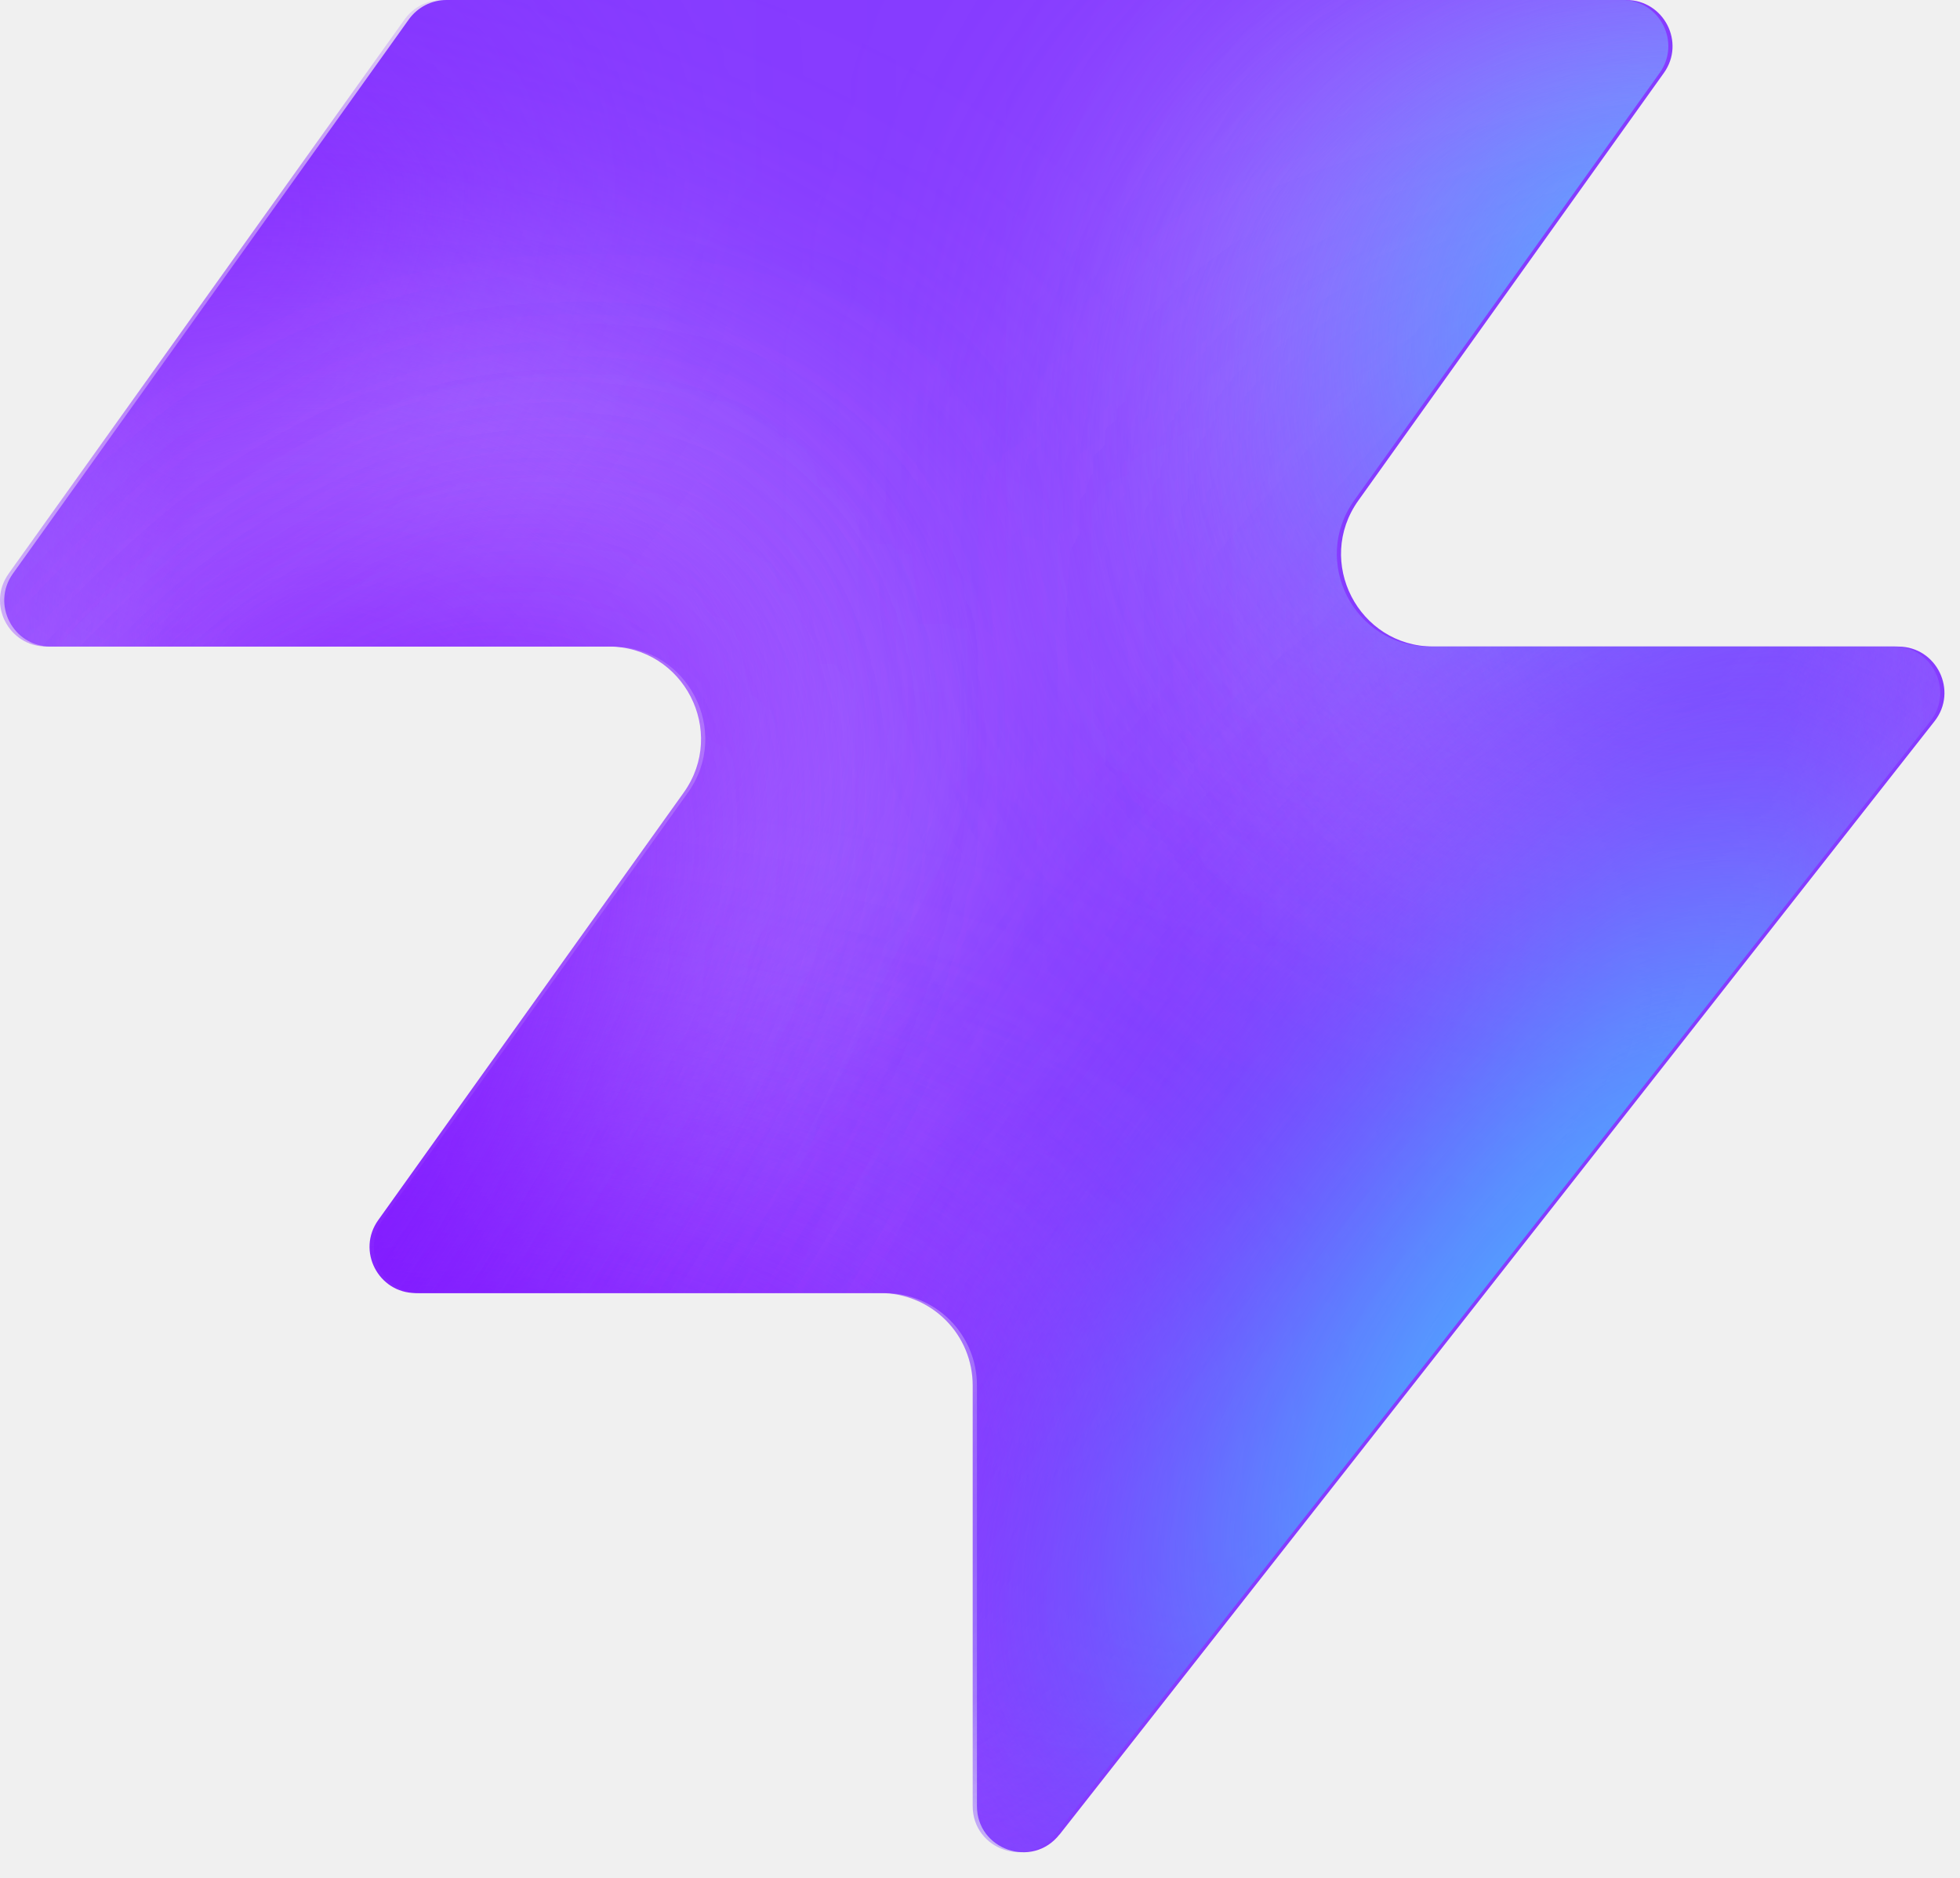
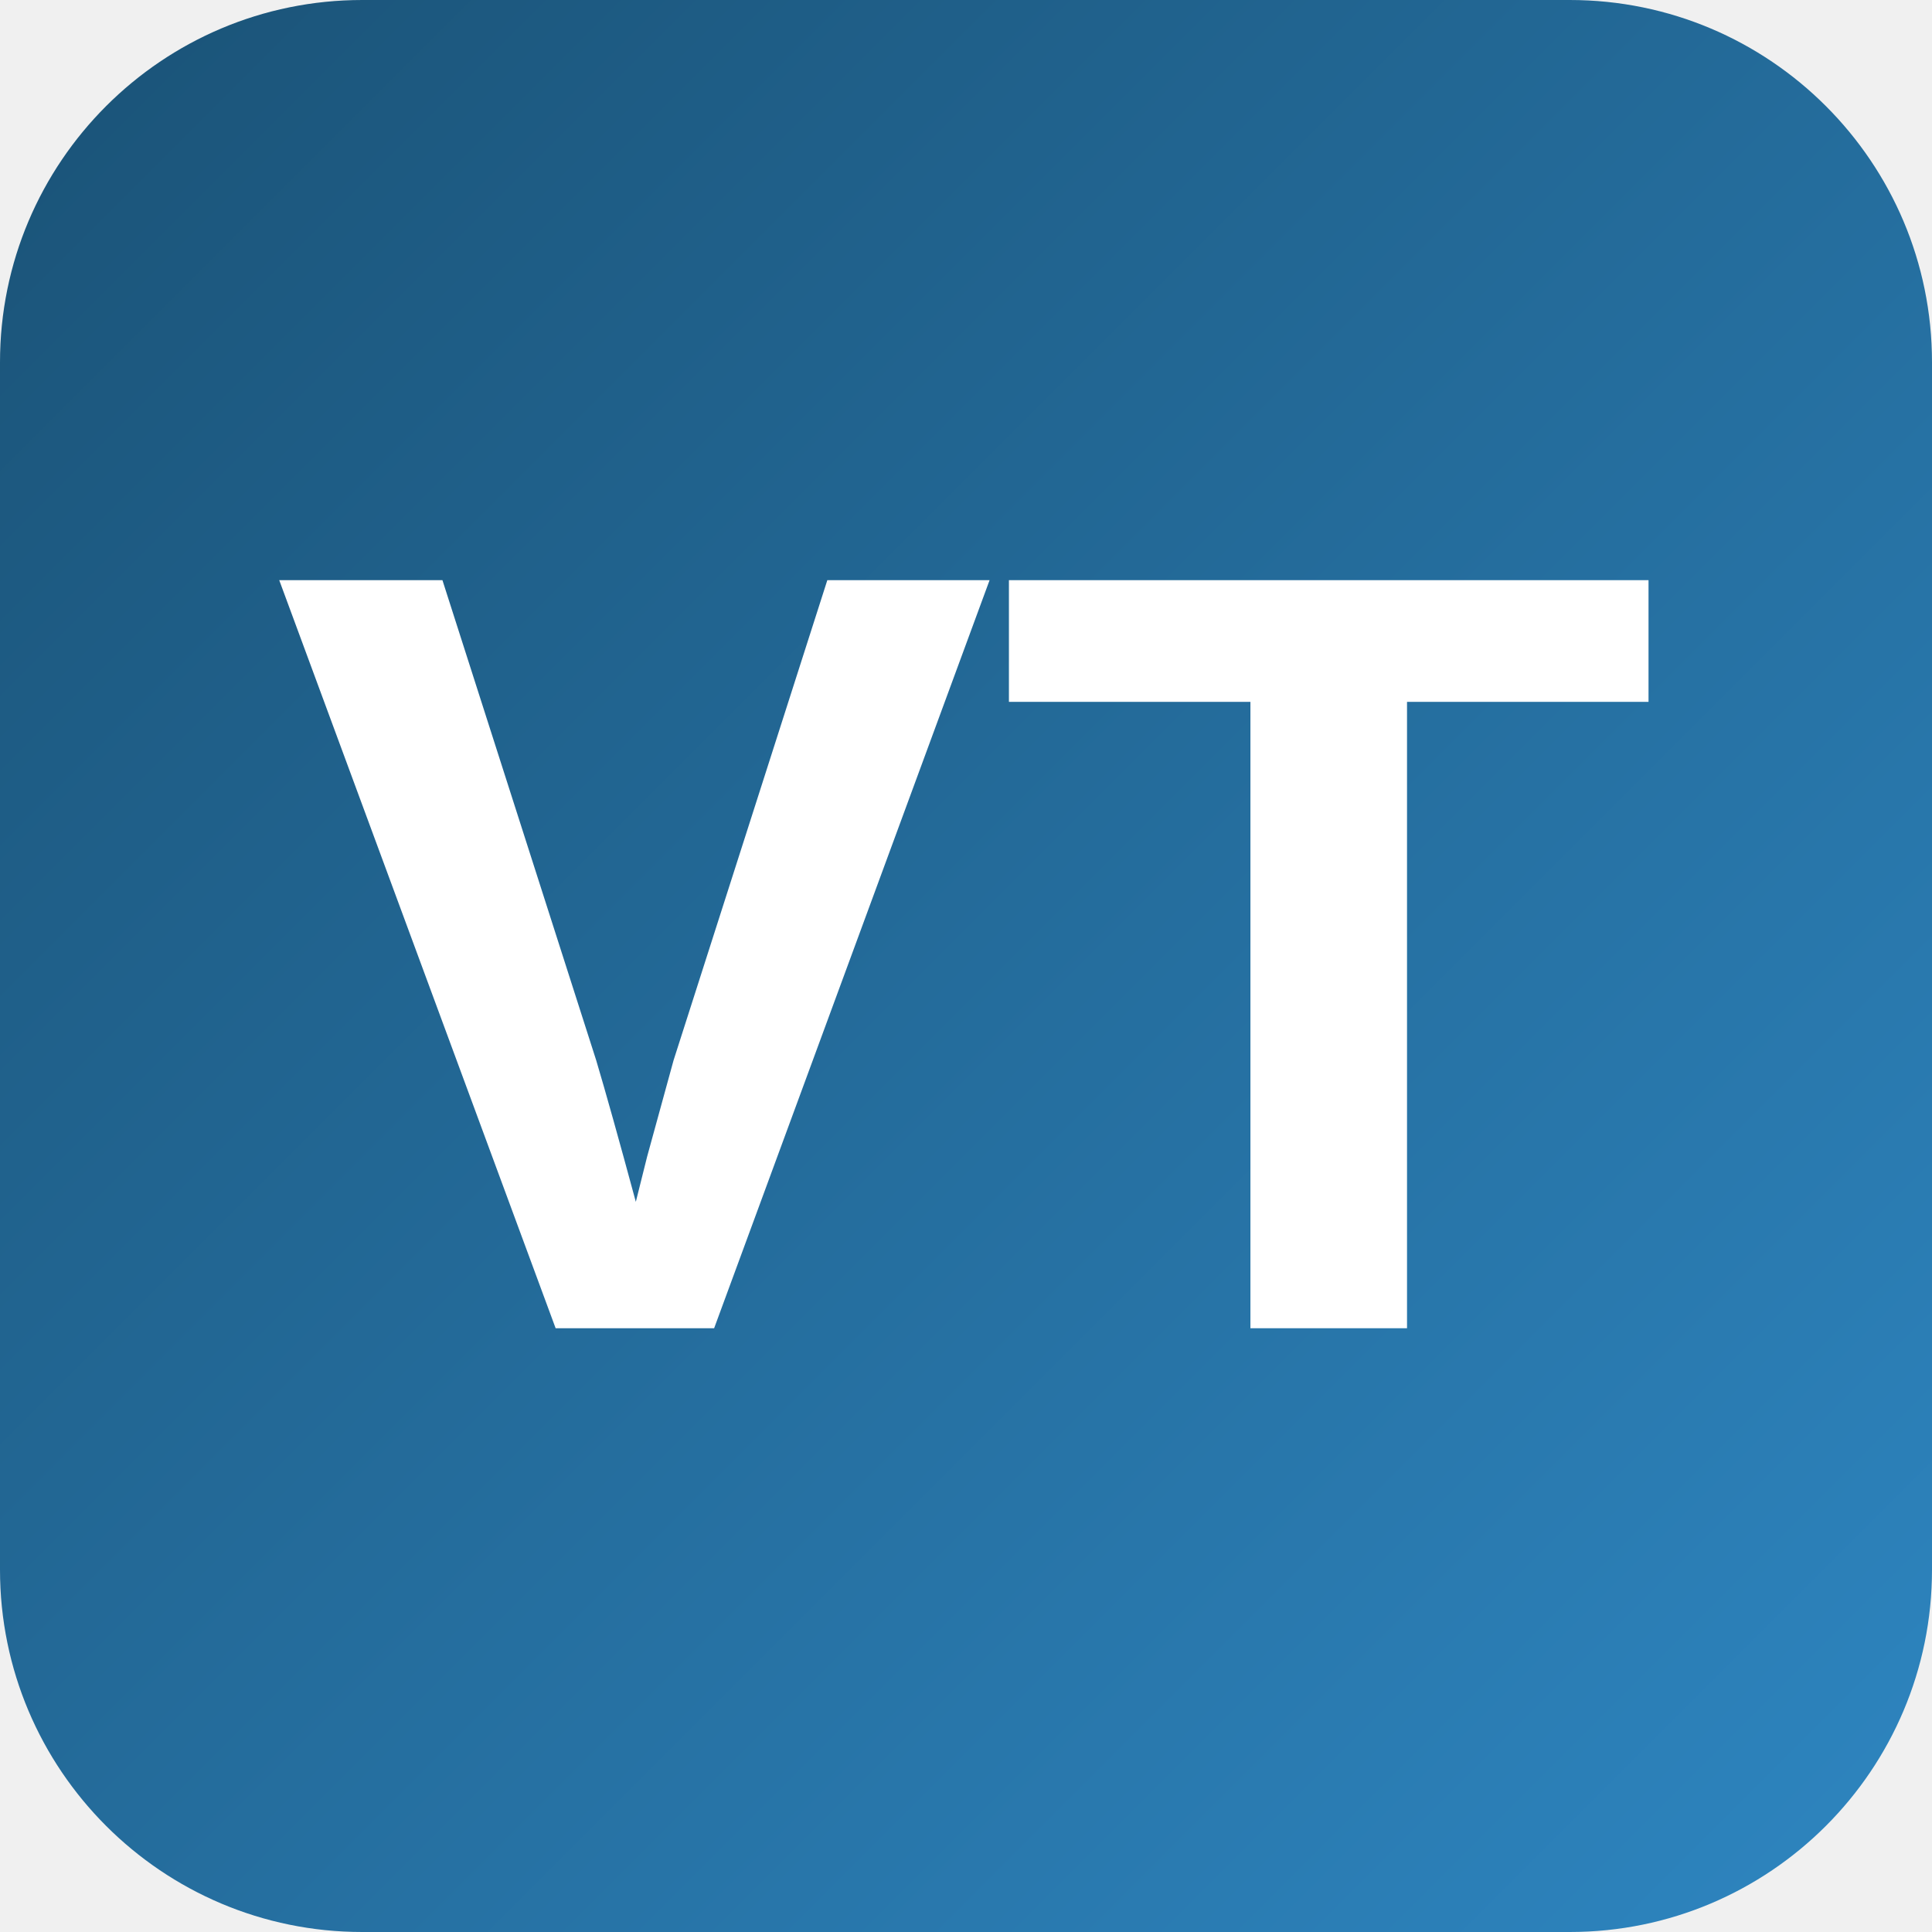
- <svg xmlns="http://www.w3.org/2000/svg" width="48" height="46" fill="none" viewBox="0 0 48 46">
-   <path fill="#863bff" d="M25.946 44.938c-.664.845-2.021.375-2.021-.698V33.937a2.26 2.26 0 0 0-2.262-2.262H10.287c-.92 0-1.456-1.04-.92-1.788l7.48-10.471c1.07-1.497 0-3.578-1.842-3.578H1.237c-.92 0-1.456-1.04-.92-1.788L10.013.474c.214-.297.556-.474.92-.474h28.894c.92 0 1.456 1.04.92 1.788l-7.48 10.471c-1.07 1.498 0 3.579 1.842 3.579h11.377c.943 0 1.473 1.088.89 1.83L25.947 44.94z" style="fill:#863bff;fill:color(display-p3 .525 .23 1);fill-opacity:1" />
-   <mask id="a" width="48" height="46" x="0" y="0" maskUnits="userSpaceOnUse" style="mask-type:alpha">
-     <path fill="#000" d="M25.842 44.938c-.664.844-2.021.375-2.021-.698V33.937a2.26 2.26 0 0 0-2.262-2.262H10.183c-.92 0-1.456-1.04-.92-1.788l7.48-10.471c1.07-1.498 0-3.579-1.842-3.579H1.133c-.92 0-1.456-1.04-.92-1.787L9.91.473c.214-.297.556-.474.92-.474h28.894c.92 0 1.456 1.04.92 1.788l-7.48 10.471c-1.07 1.498 0 3.578 1.842 3.578h11.377c.943 0 1.473 1.088.89 1.832L25.843 44.94z" style="fill:#000;fill-opacity:1" />
-   </mask>
-   <g mask="url(#a)">
-     <g filter="url(#b)">
-       <ellipse cx="5.508" cy="14.704" fill="#ede6ff" rx="5.508" ry="14.704" style="fill:#ede6ff;fill:color(display-p3 .927 .903 1);fill-opacity:1" transform="matrix(.00324 1 1 -.00324 -4.47 31.516)" />
-     </g>
-     <g filter="url(#c)">
-       <ellipse cx="10.399" cy="29.851" fill="#ede6ff" rx="10.399" ry="29.851" style="fill:#ede6ff;fill:color(display-p3 .927 .903 1);fill-opacity:1" transform="matrix(.00324 1 1 -.00324 -39.328 7.883)" />
-     </g>
-     <g filter="url(#d)">
-       <ellipse cx="5.508" cy="30.487" fill="#7e14ff" rx="5.508" ry="30.487" style="fill:#7e14ff;fill:color(display-p3 .492 .077 1);fill-opacity:1" transform="rotate(89.814 -25.913 -14.639)scale(1 -1)" />
-     </g>
-     <g filter="url(#e)">
-       <ellipse cx="5.508" cy="30.599" fill="#7e14ff" rx="5.508" ry="30.599" style="fill:#7e14ff;fill:color(display-p3 .492 .077 1);fill-opacity:1" transform="rotate(89.814 -32.644 -3.334)scale(1 -1)" />
-     </g>
-     <g filter="url(#f)">
-       <ellipse cx="5.508" cy="30.599" fill="#7e14ff" rx="5.508" ry="30.599" style="fill:#7e14ff;fill:color(display-p3 .492 .077 1);fill-opacity:1" transform="matrix(.00324 1 1 -.00324 -34.34 30.47)" />
-     </g>
-     <g filter="url(#g)">
-       <ellipse cx="14.072" cy="22.078" fill="#ede6ff" rx="14.072" ry="22.078" style="fill:#ede6ff;fill:color(display-p3 .927 .903 1);fill-opacity:1" transform="rotate(93.35 24.506 48.493)scale(-1 1)" />
-     </g>
-     <g filter="url(#h)">
-       <ellipse cx="3.47" cy="21.501" fill="#7e14ff" rx="3.47" ry="21.501" style="fill:#7e14ff;fill:color(display-p3 .492 .077 1);fill-opacity:1" transform="rotate(89.009 28.708 47.59)scale(-1 1)" />
-     </g>
-     <g filter="url(#i)">
-       <ellipse cx="3.47" cy="21.501" fill="#7e14ff" rx="3.47" ry="21.501" style="fill:#7e14ff;fill:color(display-p3 .492 .077 1);fill-opacity:1" transform="rotate(89.009 28.708 47.59)scale(-1 1)" />
-     </g>
-     <g filter="url(#j)">
-       <ellipse cx=".387" cy="8.972" fill="#7e14ff" rx="4.407" ry="29.108" style="fill:#7e14ff;fill:color(display-p3 .492 .077 1);fill-opacity:1" transform="rotate(39.51 .387 8.972)" />
-     </g>
-     <g filter="url(#k)">
-       <ellipse cx="47.523" cy="-6.092" fill="#7e14ff" rx="4.407" ry="29.108" style="fill:#7e14ff;fill:color(display-p3 .492 .077 1);fill-opacity:1" transform="rotate(37.892 47.523 -6.092)" />
-     </g>
-     <g filter="url(#l)">
-       <ellipse cx="41.412" cy="6.333" fill="#47bfff" rx="5.971" ry="9.665" style="fill:#47bfff;fill:color(display-p3 .28 .748 1);fill-opacity:1" transform="rotate(37.892 41.412 6.333)" />
-     </g>
-     <g filter="url(#m)">
-       <ellipse cx="-1.879" cy="38.332" fill="#7e14ff" rx="4.407" ry="29.108" style="fill:#7e14ff;fill:color(display-p3 .492 .077 1);fill-opacity:1" transform="rotate(37.892 -1.88 38.332)" />
-     </g>
-     <g filter="url(#n)">
-       <ellipse cx="-1.879" cy="38.332" fill="#7e14ff" rx="4.407" ry="29.108" style="fill:#7e14ff;fill:color(display-p3 .492 .077 1);fill-opacity:1" transform="rotate(37.892 -1.88 38.332)" />
-     </g>
-     <g filter="url(#o)">
-       <ellipse cx="35.651" cy="29.907" fill="#7e14ff" rx="4.407" ry="29.108" style="fill:#7e14ff;fill:color(display-p3 .492 .077 1);fill-opacity:1" transform="rotate(37.892 35.651 29.907)" />
-     </g>
-     <g filter="url(#p)">
-       <ellipse cx="38.418" cy="32.4" fill="#47bfff" rx="5.971" ry="15.297" style="fill:#47bfff;fill:color(display-p3 .28 .748 1);fill-opacity:1" transform="rotate(37.892 38.418 32.4)" />
-     </g>
-   </g>
+ <svg xmlns="http://www.w3.org/2000/svg" viewBox="0 0 32 32" width="32" height="32">
  <defs>
-     <filter id="b" width="60.045" height="41.654" x="-19.77" y="16.149" color-interpolation-filters="sRGB" filterUnits="userSpaceOnUse">
-       <feFlood flood-opacity="0" result="BackgroundImageFix" />
-       <feBlend in="SourceGraphic" in2="BackgroundImageFix" result="shape" />
-       <feGaussianBlur result="effect1_foregroundBlur_2002_17158" stdDeviation="7.659" />
-     </filter>
-     <filter id="c" width="90.34" height="51.437" x="-54.613" y="-7.533" color-interpolation-filters="sRGB" filterUnits="userSpaceOnUse">
-       <feFlood flood-opacity="0" result="BackgroundImageFix" />
-       <feBlend in="SourceGraphic" in2="BackgroundImageFix" result="shape" />
-       <feGaussianBlur result="effect1_foregroundBlur_2002_17158" stdDeviation="7.659" />
-     </filter>
-     <filter id="d" width="79.355" height="29.4" x="-49.64" y="2.03" color-interpolation-filters="sRGB" filterUnits="userSpaceOnUse">
-       <feFlood flood-opacity="0" result="BackgroundImageFix" />
-       <feBlend in="SourceGraphic" in2="BackgroundImageFix" result="shape" />
-       <feGaussianBlur result="effect1_foregroundBlur_2002_17158" stdDeviation="4.596" />
-     </filter>
-     <filter id="e" width="79.579" height="29.4" x="-45.045" y="20.029" color-interpolation-filters="sRGB" filterUnits="userSpaceOnUse">
-       <feFlood flood-opacity="0" result="BackgroundImageFix" />
-       <feBlend in="SourceGraphic" in2="BackgroundImageFix" result="shape" />
-       <feGaussianBlur result="effect1_foregroundBlur_2002_17158" stdDeviation="4.596" />
-     </filter>
-     <filter id="f" width="79.579" height="29.4" x="-43.513" y="21.178" color-interpolation-filters="sRGB" filterUnits="userSpaceOnUse">
-       <feFlood flood-opacity="0" result="BackgroundImageFix" />
-       <feBlend in="SourceGraphic" in2="BackgroundImageFix" result="shape" />
-       <feGaussianBlur result="effect1_foregroundBlur_2002_17158" stdDeviation="4.596" />
-     </filter>
-     <filter id="g" width="74.749" height="58.852" x="15.756" y="-17.901" color-interpolation-filters="sRGB" filterUnits="userSpaceOnUse">
-       <feFlood flood-opacity="0" result="BackgroundImageFix" />
-       <feBlend in="SourceGraphic" in2="BackgroundImageFix" result="shape" />
-       <feGaussianBlur result="effect1_foregroundBlur_2002_17158" stdDeviation="7.659" />
-     </filter>
-     <filter id="h" width="61.377" height="25.362" x="23.548" y="2.284" color-interpolation-filters="sRGB" filterUnits="userSpaceOnUse">
-       <feFlood flood-opacity="0" result="BackgroundImageFix" />
-       <feBlend in="SourceGraphic" in2="BackgroundImageFix" result="shape" />
-       <feGaussianBlur result="effect1_foregroundBlur_2002_17158" stdDeviation="4.596" />
-     </filter>
-     <filter id="i" width="61.377" height="25.362" x="23.548" y="2.284" color-interpolation-filters="sRGB" filterUnits="userSpaceOnUse">
-       <feFlood flood-opacity="0" result="BackgroundImageFix" />
-       <feBlend in="SourceGraphic" in2="BackgroundImageFix" result="shape" />
-       <feGaussianBlur result="effect1_foregroundBlur_2002_17158" stdDeviation="4.596" />
-     </filter>
-     <filter id="j" width="56.045" height="63.649" x="-27.636" y="-22.853" color-interpolation-filters="sRGB" filterUnits="userSpaceOnUse">
-       <feFlood flood-opacity="0" result="BackgroundImageFix" />
-       <feBlend in="SourceGraphic" in2="BackgroundImageFix" result="shape" />
-       <feGaussianBlur result="effect1_foregroundBlur_2002_17158" stdDeviation="4.596" />
-     </filter>
-     <filter id="k" width="54.814" height="64.646" x="20.116" y="-38.415" color-interpolation-filters="sRGB" filterUnits="userSpaceOnUse">
-       <feFlood flood-opacity="0" result="BackgroundImageFix" />
-       <feBlend in="SourceGraphic" in2="BackgroundImageFix" result="shape" />
-       <feGaussianBlur result="effect1_foregroundBlur_2002_17158" stdDeviation="4.596" />
-     </filter>
-     <filter id="l" width="33.541" height="35.313" x="24.641" y="-11.323" color-interpolation-filters="sRGB" filterUnits="userSpaceOnUse">
-       <feFlood flood-opacity="0" result="BackgroundImageFix" />
-       <feBlend in="SourceGraphic" in2="BackgroundImageFix" result="shape" />
-       <feGaussianBlur result="effect1_foregroundBlur_2002_17158" stdDeviation="4.596" />
-     </filter>
-     <filter id="m" width="54.814" height="64.646" x="-29.286" y="6.009" color-interpolation-filters="sRGB" filterUnits="userSpaceOnUse">
-       <feFlood flood-opacity="0" result="BackgroundImageFix" />
-       <feBlend in="SourceGraphic" in2="BackgroundImageFix" result="shape" />
-       <feGaussianBlur result="effect1_foregroundBlur_2002_17158" stdDeviation="4.596" />
-     </filter>
-     <filter id="n" width="54.814" height="64.646" x="-29.286" y="6.009" color-interpolation-filters="sRGB" filterUnits="userSpaceOnUse">
-       <feFlood flood-opacity="0" result="BackgroundImageFix" />
-       <feBlend in="SourceGraphic" in2="BackgroundImageFix" result="shape" />
-       <feGaussianBlur result="effect1_foregroundBlur_2002_17158" stdDeviation="4.596" />
-     </filter>
-     <filter id="o" width="54.814" height="64.646" x="8.244" y="-2.416" color-interpolation-filters="sRGB" filterUnits="userSpaceOnUse">
-       <feFlood flood-opacity="0" result="BackgroundImageFix" />
-       <feBlend in="SourceGraphic" in2="BackgroundImageFix" result="shape" />
-       <feGaussianBlur result="effect1_foregroundBlur_2002_17158" stdDeviation="4.596" />
-     </filter>
-     <filter id="p" width="39.409" height="43.623" x="18.713" y="10.588" color-interpolation-filters="sRGB" filterUnits="userSpaceOnUse">
-       <feFlood flood-opacity="0" result="BackgroundImageFix" />
-       <feBlend in="SourceGraphic" in2="BackgroundImageFix" result="shape" />
-       <feGaussianBlur result="effect1_foregroundBlur_2002_17158" stdDeviation="4.596" />
-     </filter>
+     <linearGradient id="g" x1="0%" y1="0%" x2="100%" y2="100%">
+       <stop offset="0%" style="stop-color:#1a5276" />
+       <stop offset="100%" style="stop-color:#2e86c1" />
+     </linearGradient>
  </defs>
+   <rect width="32" height="32" rx="6" fill="url(#g)" />
+   <text x="16" y="22" font-family="Arial,sans-serif" font-size="18" font-weight="bold" fill="#ffffff" text-anchor="middle">VT</text>
</svg>
